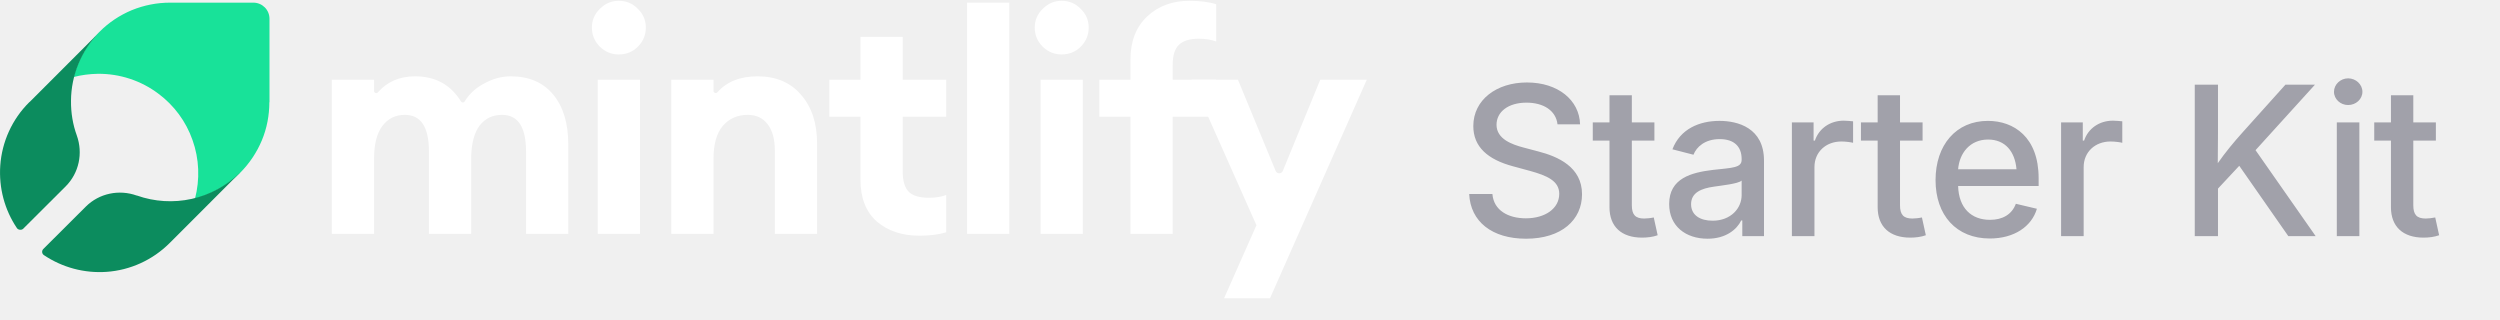
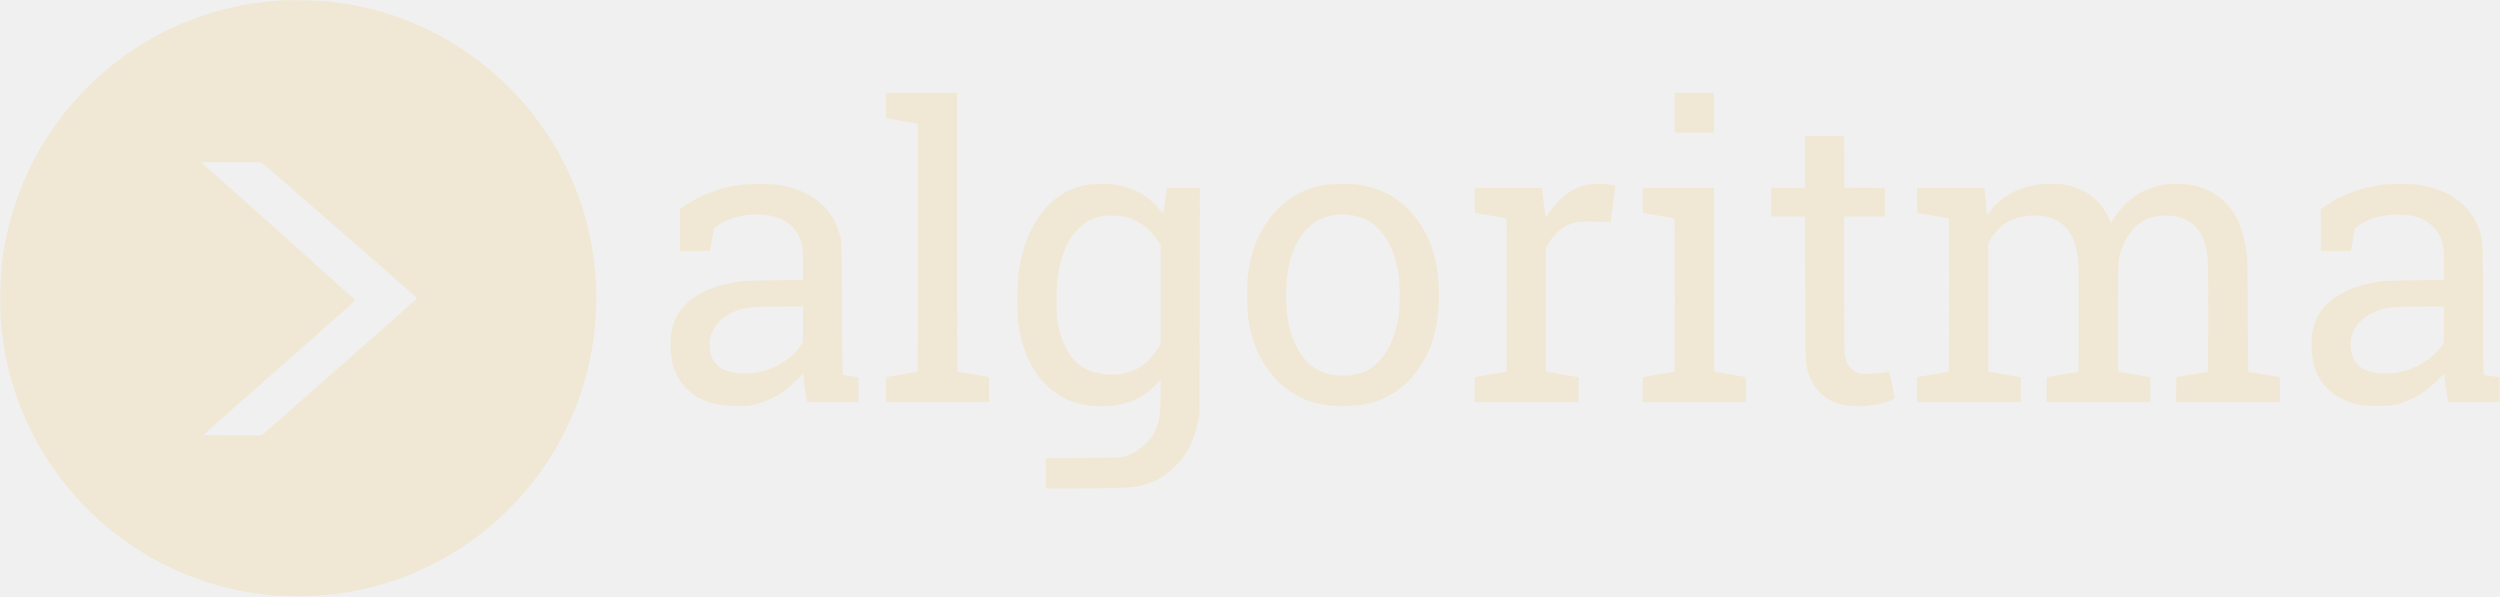
- <svg xmlns="http://www.w3.org/2000/svg" width="180" height="23" viewBox="0 0 180 23" fill="none">
-   <path d="M91.44 21.476H88.133L90.464 16.216L85.802 5.74H89.132L91.847 12.307C91.943 12.536 92.268 12.536 92.362 12.306L95.058 5.74H98.409L91.44 21.476Z" fill="white" />
-   <path d="M81.393 16.837V8.403H79.152V5.74H81.393V4.297C81.393 2.98 81.792 1.944 82.592 1.19C83.391 0.435 84.404 0.058 85.633 0.058C86.387 0.058 87.031 0.139 87.564 0.302V2.988C87.208 2.854 86.794 2.788 86.32 2.788C85.655 2.788 85.174 2.936 84.878 3.232C84.582 3.513 84.434 3.994 84.434 4.674V5.74H87.564V8.403H84.434V16.837H81.393Z" fill="white" />
-   <path d="M76.433 3.92C75.915 3.92 75.463 3.735 75.079 3.365C74.694 2.98 74.502 2.521 74.502 1.989C74.502 1.456 74.694 1.005 75.079 0.635C75.463 0.25 75.915 0.058 76.433 0.058C76.98 0.058 77.438 0.25 77.809 0.635C78.193 1.005 78.386 1.456 78.386 1.989C78.386 2.521 78.193 2.98 77.809 3.365C77.438 3.735 76.98 3.92 76.433 3.92ZM74.924 16.837V5.74H77.964V16.837H74.924Z" fill="white" />
-   <path d="M69.628 16.837V0.191H72.669V16.837H69.628Z" fill="white" />
-   <path d="M66.194 16.97C64.951 16.97 63.93 16.63 63.131 15.949C62.347 15.254 61.955 14.255 61.955 12.953V8.403H59.713V5.74H61.955V2.655H64.995V5.74H68.125V8.403H64.995V12.354C64.995 13.034 65.143 13.523 65.439 13.819C65.735 14.1 66.216 14.24 66.882 14.24C67.355 14.24 67.769 14.174 68.125 14.04V16.726C67.592 16.889 66.948 16.97 66.194 16.97Z" fill="white" />
-   <path d="M48.332 16.837V5.74H51.373V6.551C51.373 6.688 51.559 6.748 51.65 6.646C52.328 5.879 53.293 5.495 54.546 5.495C55.878 5.495 56.921 5.939 57.676 6.827C58.445 7.7 58.83 8.869 58.83 10.334V16.837H55.789V10.844C55.789 10.03 55.619 9.402 55.279 8.958C54.939 8.499 54.458 8.27 53.836 8.27C53.096 8.27 52.497 8.536 52.038 9.069C51.594 9.601 51.373 10.386 51.373 11.421V16.837H48.332Z" fill="white" />
-   <path d="M44.547 3.92C44.029 3.92 43.578 3.735 43.193 3.365C42.809 2.98 42.616 2.521 42.616 1.989C42.616 1.456 42.809 1.005 43.193 0.635C43.578 0.25 44.029 0.058 44.547 0.058C45.095 0.058 45.553 0.25 45.923 0.635C46.308 1.005 46.5 1.456 46.5 1.989C46.5 2.521 46.308 2.98 45.923 3.365C45.553 3.735 45.095 3.92 44.547 3.92ZM43.038 16.837V5.74H46.079V16.837H43.038Z" fill="white" />
-   <path d="M37.875 16.837V10.911C37.875 9.15 37.298 8.27 36.144 8.27C35.478 8.27 34.945 8.521 34.546 9.024C34.161 9.527 33.954 10.275 33.924 11.266V16.837H30.884V10.911C30.884 9.15 30.306 8.27 29.152 8.27C28.472 8.27 27.932 8.536 27.532 9.069C27.133 9.601 26.933 10.386 26.933 11.421V16.837H23.892V5.74H26.933V6.559C26.933 6.695 27.116 6.755 27.206 6.652C27.878 5.881 28.771 5.495 29.885 5.495C31.349 5.495 32.452 6.1 33.193 7.309C33.252 7.404 33.395 7.403 33.454 7.307C33.774 6.78 34.219 6.361 34.79 6.05C35.441 5.68 36.099 5.495 36.765 5.495C38.082 5.495 39.103 5.932 39.828 6.805C40.553 7.678 40.916 8.876 40.916 10.4V16.837H37.875Z" fill="white" />
-   <path d="M19.403 7.362V1.35C19.403 0.705 18.879 0.191 18.244 0.191H12.235C11.291 0.191 10.357 0.378 9.487 0.733C8.618 1.098 7.824 1.621 7.16 2.295L7.114 2.341C6.235 3.23 5.609 4.333 5.291 5.548C5.861 5.399 6.45 5.324 7.039 5.314C8.609 5.296 10.151 5.801 11.403 6.745C12.534 7.586 13.394 8.746 13.861 10.083C14.347 11.438 14.403 12.916 14.039 14.309C15.244 13.991 16.356 13.364 17.244 12.486L17.291 12.439C17.954 11.775 18.487 10.98 18.851 10.111C19.216 9.241 19.393 8.306 19.393 7.362H19.403Z" fill="#18E299" />
-   <path d="M5.112 7.26C5.121 5.416 5.857 3.646 7.151 2.324L2.151 7.326C2.133 7.344 2.114 7.354 2.095 7.372C0.876 8.583 0.14 10.204 0.019 11.918C-0.092 13.52 0.327 15.103 1.22 16.426C1.306 16.552 1.537 16.593 1.667 16.472L4.73 13.417C5.689 12.458 5.987 11.033 5.531 9.757C5.242 8.965 5.103 8.117 5.112 7.26Z" fill="#0C8C5E" />
-   <path d="M17.262 12.44C16.303 13.38 15.102 14.032 13.799 14.321C12.486 14.61 11.127 14.526 9.861 14.079C9.861 14.079 9.851 14.079 9.842 14.079C8.567 13.622 7.142 13.921 6.183 14.871L3.12 17.926C2.99 18.056 3.009 18.27 3.167 18.373C4.489 19.258 6.072 19.686 7.673 19.574C9.386 19.453 10.997 18.717 12.216 17.497L12.263 17.451L17.262 12.449V12.44Z" fill="#0C8C5E" />
-   <text x="105" y="17" font-family="Inter, ui-sans-serif, system-ui, -apple-system, sans-serif" font-size="15" font-weight="500" fill="#A1A1AA" letter-spacing="-0.01em">Starter Kit</text>
+ <svg xmlns="http://www.w3.org/2000/svg" viewBox="0 0 4284 1022" role="img" aria-label="Algoritma">
+   <g transform="translate(0,1022) scale(0.1,-0.1)" fill="#f0e8d4" stroke="none">
+     <path d="M4840 10214 c-25 -2 -106 -8 -180 -14 -926 -74 -1858 -430 -2615 -1000 -361 -271 -698 -604 -980 -965 -107 -137 -310 -441 -401 -600 -247 -435 -444 -952 -549 -1437 -81 -377 -109 -657 -109 -1083 -1 -335 6 -448 45 -725 177 -1282 850 -2457 1875 -3276 715 -571 1570 -938 2474 -1063 259 -35 410 -45 710 -45 313 0 457 10 740 50 1267 180 2437 850 3247 1859 999 1247 1355 2879 967 4443 -303 1226 -1073 2312 -2139 3017 -689 456 -1467 734 -2300 820 -140 15 -681 28 -785 19z m975 -3935 c735 -639 1334 -1166 1333 -1171 -2 -6 -602 -536 -1333 -1179 l-1329 -1169 -505 0 c-432 0 -503 2 -491 14 8 8 596 526 1305 1151 710 625 1291 1142 1292 1148 1 9 -2182 1965 -2599 2329 l-43 37 518 1 517 0 1335 -1161z" />
+     <path d="M15182 8413 l3 -218 270 -47 c149 -26 271 -47 273 -47 6 -2 1 -4251 -5 -4251 -5 0 -125 -20 -268 -45 -143 -25 -263 -45 -267 -45 -5 0 -8 -97 -8 -215 l0 -215 885 0 885 0 0 215 c0 118 -3 215 -7 215 -5 0 -125 20 -268 45 -143 25 -263 45 -267 45 -5 0 -8 1076 -8 2390 l0 2390 -610 0 -610 0 2 -217z" />
+     <path d="M28700 8290 l0 -340 335 0 335 0 0 340 0 340 -335 0 -335 0 0 -340z" />
+     <path d="M30930 7445 l0 -445 -290 0 -290 0 0 -245 0 -245 290 0 289 0 4 -1217 c3 -1318 2 -1286 58 -1469 91 -296 318 -495 625 -549 169 -29 413 -17 614 31 81 19 240 78 240 89 0 12 -91 450 -95 453 -2 2 -53 -4 -112 -14 -71 -12 -157 -19 -248 -19 -139 0 -141 0 -207 33 -118 58 -175 146 -197 306 -7 52 -11 458 -11 1217 l0 1139 350 0 350 0 0 245 0 245 -347 2 -348 3 -3 443 -2 442 -335 0 -335 0 0 -445z" />
+     <path d="M12717 7055 c-351 -43 -686 -162 -954 -341 l-113 -75 0 -359 0 -360 258 0 258 0 34 191 34 191 37 32 c135 114 339 185 598 206 487 40 817 -170 880 -561 6 -35 11 -175 11 -310 l0 -247 -477 -5 c-275 -2 -518 -10 -573 -16 -508 -63 -877 -246 -1069 -530 -101 -148 -142 -287 -149 -505 -11 -349 72 -598 267 -799 137 -142 302 -227 543 -278 136 -29 439 -37 568 -15 288 51 565 206 797 449 50 53 94 93 97 90 3 -4 6 -27 6 -52 0 -51 21 -202 46 -340 l17 -91 438 0 439 0 0 214 0 213 -132 18 c-73 10 -135 20 -138 22 -3 3 -8 512 -11 1131 -5 1095 -6 1130 -26 1217 -69 297 -203 501 -437 667 -181 127 -402 209 -659 243 -143 18 -436 18 -590 0z m1043 -2390 l0 -306 -34 -53 c-151 -237 -484 -434 -803 -477 -193 -26 -427 4 -546 68 -57 31 -137 113 -166 171 -50 97 -66 268 -37 379 61 229 263 408 542 479 140 35 228 41 662 43 l382 1 0 -305z" />
+     <path d="M18645 7054 c-429 -66 -762 -335 -984 -794 -103 -214 -169 -448 -208 -737 -21 -163 -25 -700 -5 -838 51 -359 155 -644 319 -873 220 -308 506 -483 875 -538 164 -24 433 -15 578 19 236 56 412 157 587 336 l83 85 0 -222 c0 -344 -24 -506 -101 -670 -63 -137 -235 -299 -400 -376 -152 -72 -124 -70 -831 -74 l-638 -3 0 -259 0 -260 553 0 c602 1 862 10 1006 35 264 46 465 151 661 346 205 203 328 449 392 779 l22 115 3 1938 4 1937 -284 0 -284 0 -28 -220 c-16 -121 -31 -220 -34 -220 -3 0 -35 37 -71 81 -184 227 -435 367 -740 414 -118 18 -354 18 -475 -1z m645 -553 c170 -44 287 -111 416 -240 42 -42 100 -112 130 -157 l54 -81 0 -849 0 -849 -37 -60 c-87 -143 -215 -275 -335 -347 -260 -154 -683 -155 -948 -1 -228 133 -393 429 -452 813 -20 131 -17 593 5 743 37 246 111 475 209 643 70 119 214 264 313 316 78 41 180 74 270 88 90 14 288 4 375 -19z" />
+     <path d="M22740 7055 c-338 -46 -608 -180 -840 -414 -298 -302 -469 -687 -520 -1171 -15 -145 -12 -506 5 -654 52 -448 218 -823 488 -1102 304 -316 655 -454 1150 -454 327 1 593 67 828 207 355 211 628 604 739 1066 81 334 90 787 25 1144 -71 381 -236 708 -487 961 -235 236 -512 372 -856 417 -137 18 -400 18 -532 0z m370 -516 c123 -12 260 -54 350 -106 98 -57 235 -199 303 -313 100 -170 167 -368 204 -602 23 -152 23 -555 0 -710 -72 -474 -273 -810 -568 -948 -261 -122 -643 -98 -874 55 -251 167 -427 521 -474 957 -16 145 -14 477 4 615 62 476 263 830 549 968 121 58 207 79 387 94 9 0 63 -4 119 -10z" />
+     <path d="M27195 7053 c-185 -39 -345 -133 -496 -290 -52 -54 -119 -138 -149 -185 -30 -48 -58 -87 -61 -88 -3 0 -18 102 -33 228 -15 125 -29 239 -32 255 l-6 27 -574 0 -574 0 0 -215 c0 -118 3 -215 8 -215 4 0 124 -20 267 -45 143 -25 263 -45 268 -45 4 0 7 -592 7 -1315 0 -723 -3 -1315 -7 -1315 -5 0 -125 -20 -268 -45 -143 -25 -263 -45 -267 -45 -5 0 -8 -97 -8 -215 l0 -215 890 0 890 0 0 213 0 214 -252 42 c-139 24 -265 46 -280 48 l-28 5 0 1057 0 1056 39 70 c81 145 194 256 326 320 126 62 173 70 421 69 122 -1 243 -4 271 -8 l50 -6 44 309 c24 171 41 313 37 316 -3 4 -41 13 -84 20 -103 19 -309 18 -399 -2z" />
+     <path d="M34895 7054 c-317 -49 -606 -212 -785 -442 -42 -55 -56 -67 -61 -54 -3 9 -14 113 -24 230 l-19 212 -578 0 -578 0 0 -215 c0 -118 3 -215 8 -215 4 0 124 -20 267 -45 143 -25 263 -45 268 -45 4 0 7 -592 7 -1315 0 -723 -3 -1315 -7 -1315 -5 0 -125 -20 -268 -45 -143 -25 -263 -45 -267 -45 -5 0 -8 -97 -8 -215 l0 -215 890 0 890 0 0 213 0 214 -252 42 c-139 24 -265 46 -280 48 l-28 5 0 1095 0 1094 29 57 c60 119 181 247 302 320 139 84 398 129 593 103 350 -47 548 -272 610 -694 14 -89 16 -247 16 -1041 0 -515 -2 -936 -5 -936 -3 0 -123 -20 -266 -45 -143 -25 -265 -45 -270 -45 -5 0 -9 -90 -9 -215 l0 -215 890 0 890 0 0 213 0 214 -192 33 c-106 18 -231 40 -278 49 l-85 16 0 930 c0 863 1 936 18 1013 61 277 200 501 382 617 208 133 524 151 758 41 167 -78 270 -208 332 -421 53 -182 55 -237 55 -1251 0 -513 -3 -934 -7 -934 -5 0 -124 -20 -266 -45 -142 -25 -262 -45 -268 -45 -5 0 -9 -87 -9 -215 l0 -215 890 0 890 0 0 215 c0 128 -4 215 -9 215 -6 0 -126 20 -268 45 -142 25 -261 45 -265 45 -3 0 -8 435 -11 968 -3 843 -6 982 -21 1082 -59 403 -168 655 -370 856 -139 138 -304 231 -496 280 -141 35 -404 44 -555 20 -347 -57 -650 -263 -849 -578 l-49 -77 -48 99 c-153 311 -401 494 -753 555 -110 19 -356 18 -481 -1z" />
+     <path d="M40837 7055 c-373 -45 -739 -182 -1004 -374 l-63 -45 0 -358 0 -358 258 0 258 0 34 191 34 191 37 32 c135 114 339 185 598 206 487 40 817 -170 880 -561 6 -35 11 -175 11 -310 l0 -247 -477 -5 c-275 -2 -518 -10 -573 -16 -508 -63 -877 -246 -1069 -530 -101 -148 -142 -287 -149 -505 -11 -349 72 -598 267 -799 140 -145 315 -233 567 -284 70 -14 136 -18 314 -17 210 0 231 2 321 26 258 70 501 218 701 426 53 56 99 98 102 95 3 -4 6 -27 6 -52 0 -51 21 -202 46 -340 l17 -91 438 0 439 0 0 214 0 213 -134 18 -134 18 -6 51 c-3 28 -6 510 -6 1071 0 1015 -3 1110 -35 1258 -107 480 -508 806 -1088 882 -143 18 -436 18 -590 0z m1043 -2390 l0 -306 -34 -53 c-151 -237 -484 -434 -803 -477 -193 -26 -427 4 -546 68 -57 31 -137 113 -166 171 -50 97 -66 268 -37 379 61 229 263 407 542 479 140 35 229 41 662 43 l382 1 0 -305z" />
+     <path d="M28150 6785 c0 -118 3 -215 8 -215 4 0 123 -20 265 -45 142 -25 262 -45 268 -45 5 0 9 -497 9 -1315 0 -723 -3 -1315 -7 -1315 -5 0 -125 -20 -268 -45 -143 -25 -263 -45 -267 -45 -5 0 -8 -97 -8 -215 l0 -215 885 0 885 0 0 215 c0 118 -3 215 -7 215 -5 0 -125 20 -268 45 -143 25 -263 45 -267 45 -5 0 -8 709 -8 1575 l0 1575 -610 0 -610 0 0 -215z" />
+   </g>
</svg>
